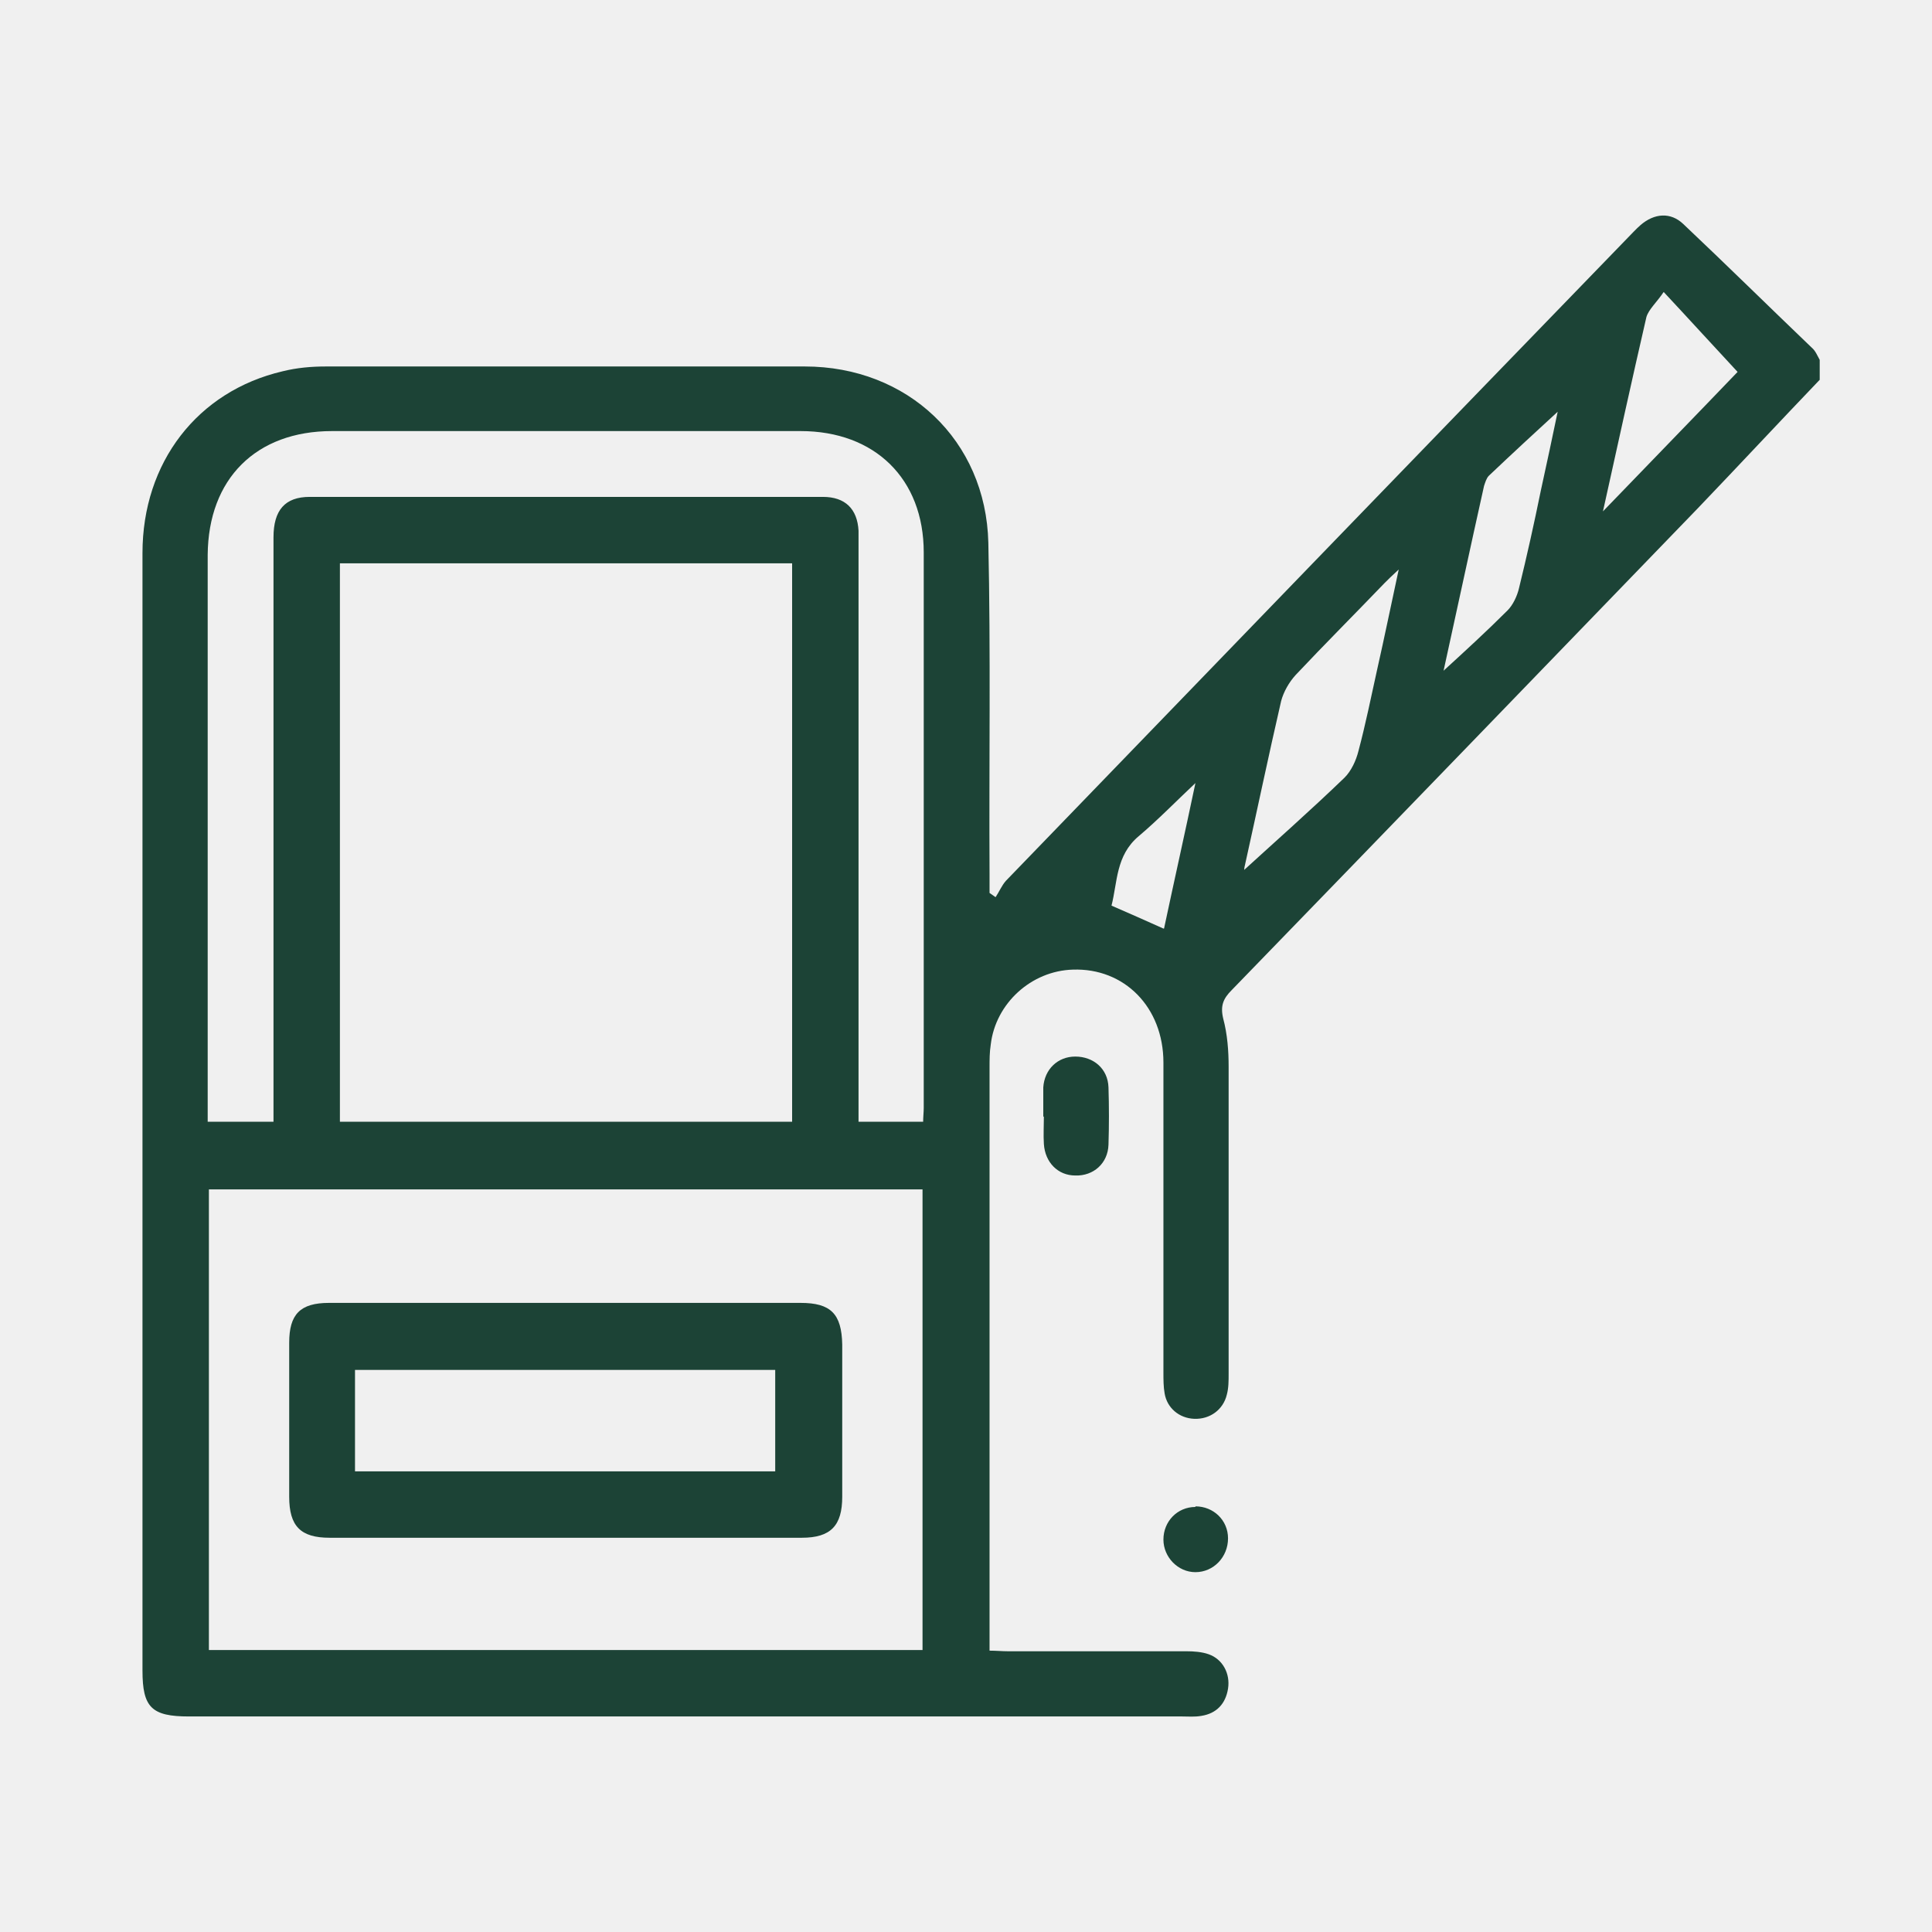
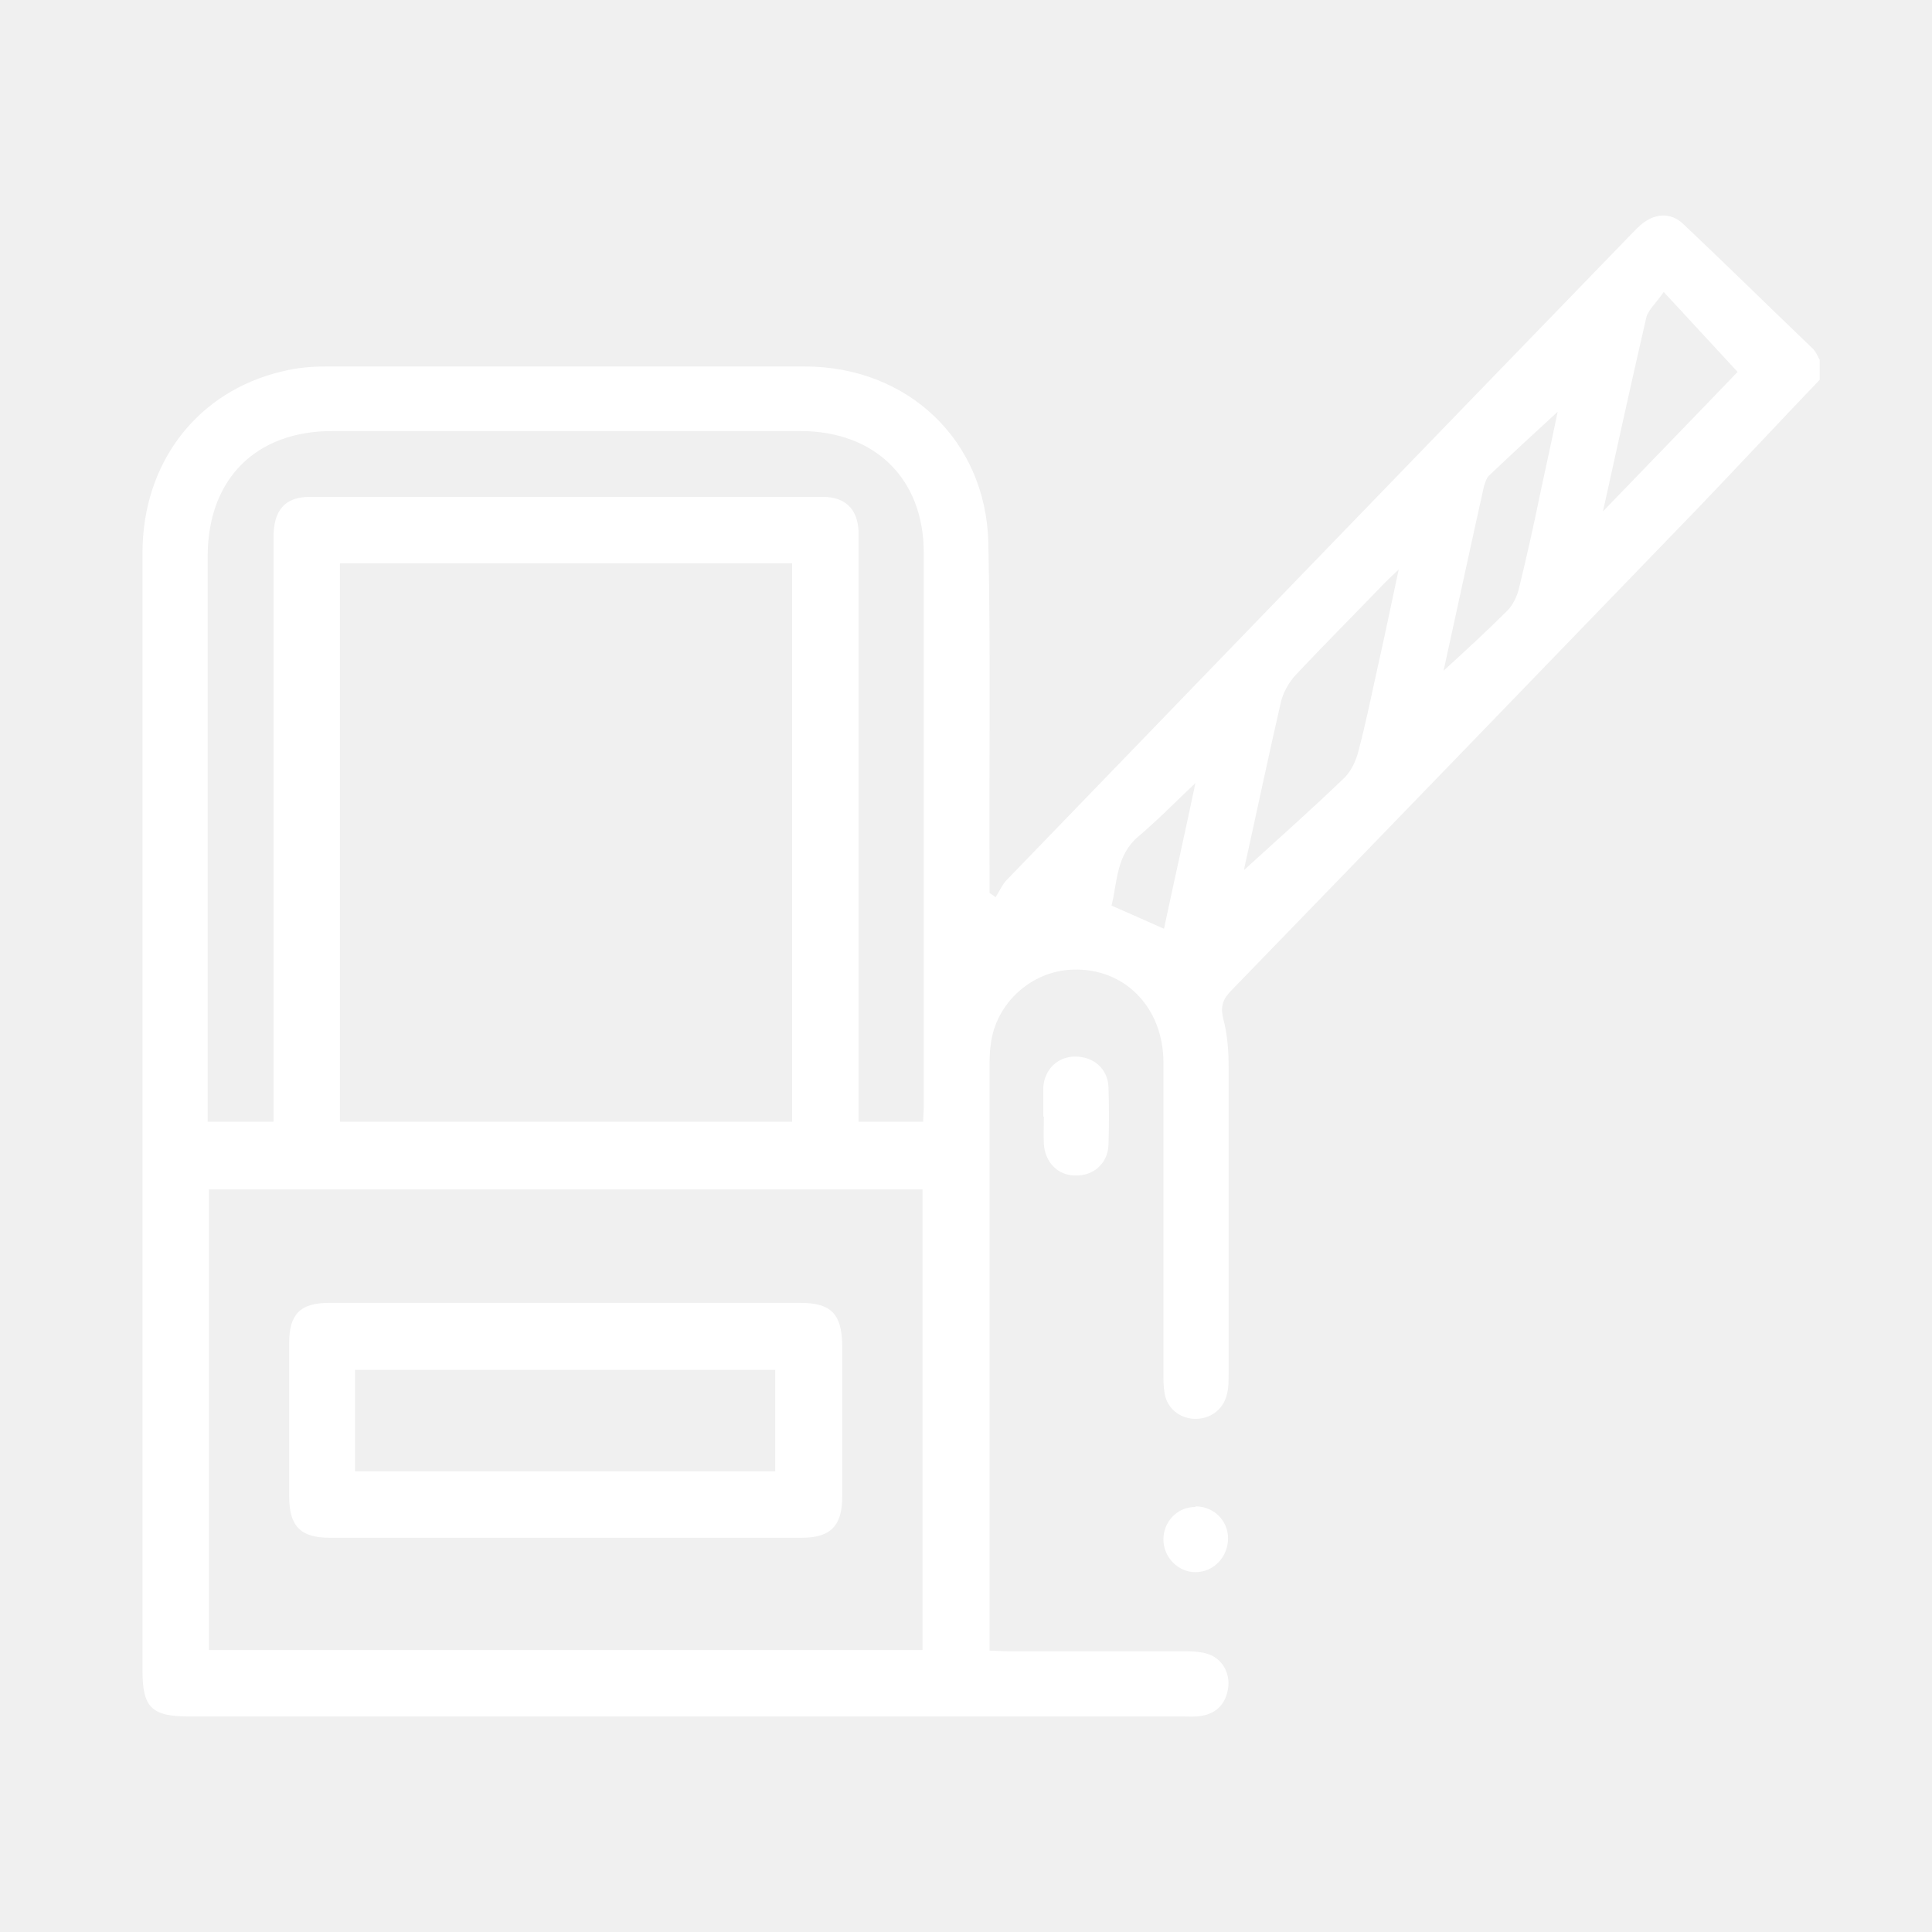
<svg xmlns="http://www.w3.org/2000/svg" id="Capa_1" data-name="Capa 1" viewBox="0 0 32 32">
  <defs>
    <style>
      .cls-1 {
-         fill: #1c4336;
+         fill: #fff;
      }
    </style>
  </defs>
  <path class="cls-1" d="m30.15,6.28c-.68.71-1.35,1.43-2.03,2.14-2.57,2.66-5.14,5.32-7.72,7.98-.14.14-.19.26-.14.47.07.26.09.54.09.8,0,1.69,0,3.38,0,5.08,0,.12,0,.24-.03.35-.06.25-.28.41-.54.4-.25-.01-.45-.18-.49-.42-.02-.11-.02-.23-.02-.35,0-1.71,0-3.42,0-5.13,0-.92-.65-1.57-1.5-1.54-.69.02-1.28.56-1.36,1.24-.02.13-.02.25-.02.38,0,3.12,0,6.24,0,9.36,0,.09,0,.18,0,.3.11,0,.21.01.3.01.99,0,1.97,0,2.96,0,.12,0,.26.01.37.05.23.08.36.32.32.57-.04.25-.19.41-.44.45-.11.02-.22.01-.32.01-5.48,0-10.97,0-16.45,0-.62,0-.77-.15-.77-.76,0-6.17,0-12.34,0-18.51,0-1.5.91-2.68,2.32-3.01.24-.06.48-.08.72-.08,2.64,0,5.28,0,7.93,0,1.7,0,3,1.22,3.04,2.92.04,1.83.01,3.65.02,5.48,0,.11,0,.21,0,.32.03.02.07.05.1.07.06-.09.1-.19.17-.27,3.43-3.55,6.85-7.09,10.28-10.63.08-.08.15-.16.23-.23.23-.2.5-.22.71-.02.72.68,1.42,1.37,2.13,2.05.06.05.09.13.13.2v.33Zm-17.03,3.05h-7.49v9.25h7.49v-9.25Zm2.17,10.37H3.46v7.63h11.82v-7.63Zm0-1.11c0-.09.01-.17.01-.24,0-3.07,0-6.13,0-9.2,0-1.22-.81-2.01-2.04-2.01-2.59,0-5.17,0-7.76,0-1.26,0-2.05.79-2.06,2.05,0,3.04,0,6.08,0,9.12,0,.09,0,.18,0,.27h1.09c0-.12,0-.23,0-.34,0-3.11,0-6.22,0-9.34,0-.45.19-.67.6-.67,2.83,0,5.66,0,8.5,0,.37,0,.57.2.59.56,0,.09,0,.18,0,.27,0,3.06,0,6.12,0,9.17,0,.11,0,.23,0,.35h1.07Zm7.88-9.16c-.12.11-.18.17-.24.23-.49.51-.99,1.01-1.47,1.52-.11.12-.2.28-.24.43-.21.91-.4,1.82-.6,2.72-.02.07-.01.15-.02.22-.02-.03-.04-.06-.06-.08.58-.53,1.17-1.05,1.73-1.59.11-.11.19-.28.23-.44.12-.45.21-.9.31-1.35.12-.53.23-1.07.36-1.67Zm4.39-4.6c-.12.18-.25.29-.29.42-.24,1.04-.47,2.09-.72,3.22.79-.82,1.53-1.58,2.23-2.31-.41-.44-.8-.87-1.23-1.33Zm-3.64,6.27c.35-.32.71-.65,1.05-.99.09-.09.16-.24.19-.37.13-.53.25-1.07.36-1.61.1-.46.2-.92.28-1.31-.36.33-.75.69-1.14,1.06-.04.04-.06.11-.08.17-.23,1.03-.45,2.06-.67,3.06Zm-4.64,4.28c.17-.8.35-1.6.52-2.41-.33.31-.62.61-.94.88-.38.32-.35.76-.45,1.15.3.13.57.25.86.38Z" />
  <path class="cls-1" d="m17.28,18.5c0-.16,0-.33,0-.49.02-.3.24-.51.53-.51.3,0,.54.2.55.51.01.32.01.63,0,.95-.01.31-.25.52-.55.51-.29,0-.5-.22-.52-.52-.01-.15,0-.31,0-.46Z" />
  <path class="cls-1" d="m19.8,24.95c.3,0,.54.23.54.53,0,.31-.24.56-.54.56-.29,0-.53-.25-.53-.54,0-.3.23-.54.53-.54Z" />
  <path class="cls-1" d="m9.38,21.58c1.29,0,2.59,0,3.88,0,.5,0,.68.18.69.69,0,.84,0,1.68,0,2.52,0,.48-.19.68-.67.68-2.61,0-5.21,0-7.82,0-.48,0-.67-.19-.67-.68,0-.85,0-1.7,0-2.55,0-.47.18-.66.66-.66,1.31,0,2.62,0,3.93,0Zm-3.5,2.79h6.96v-1.68h-6.96v1.68Z" />
</svg>
